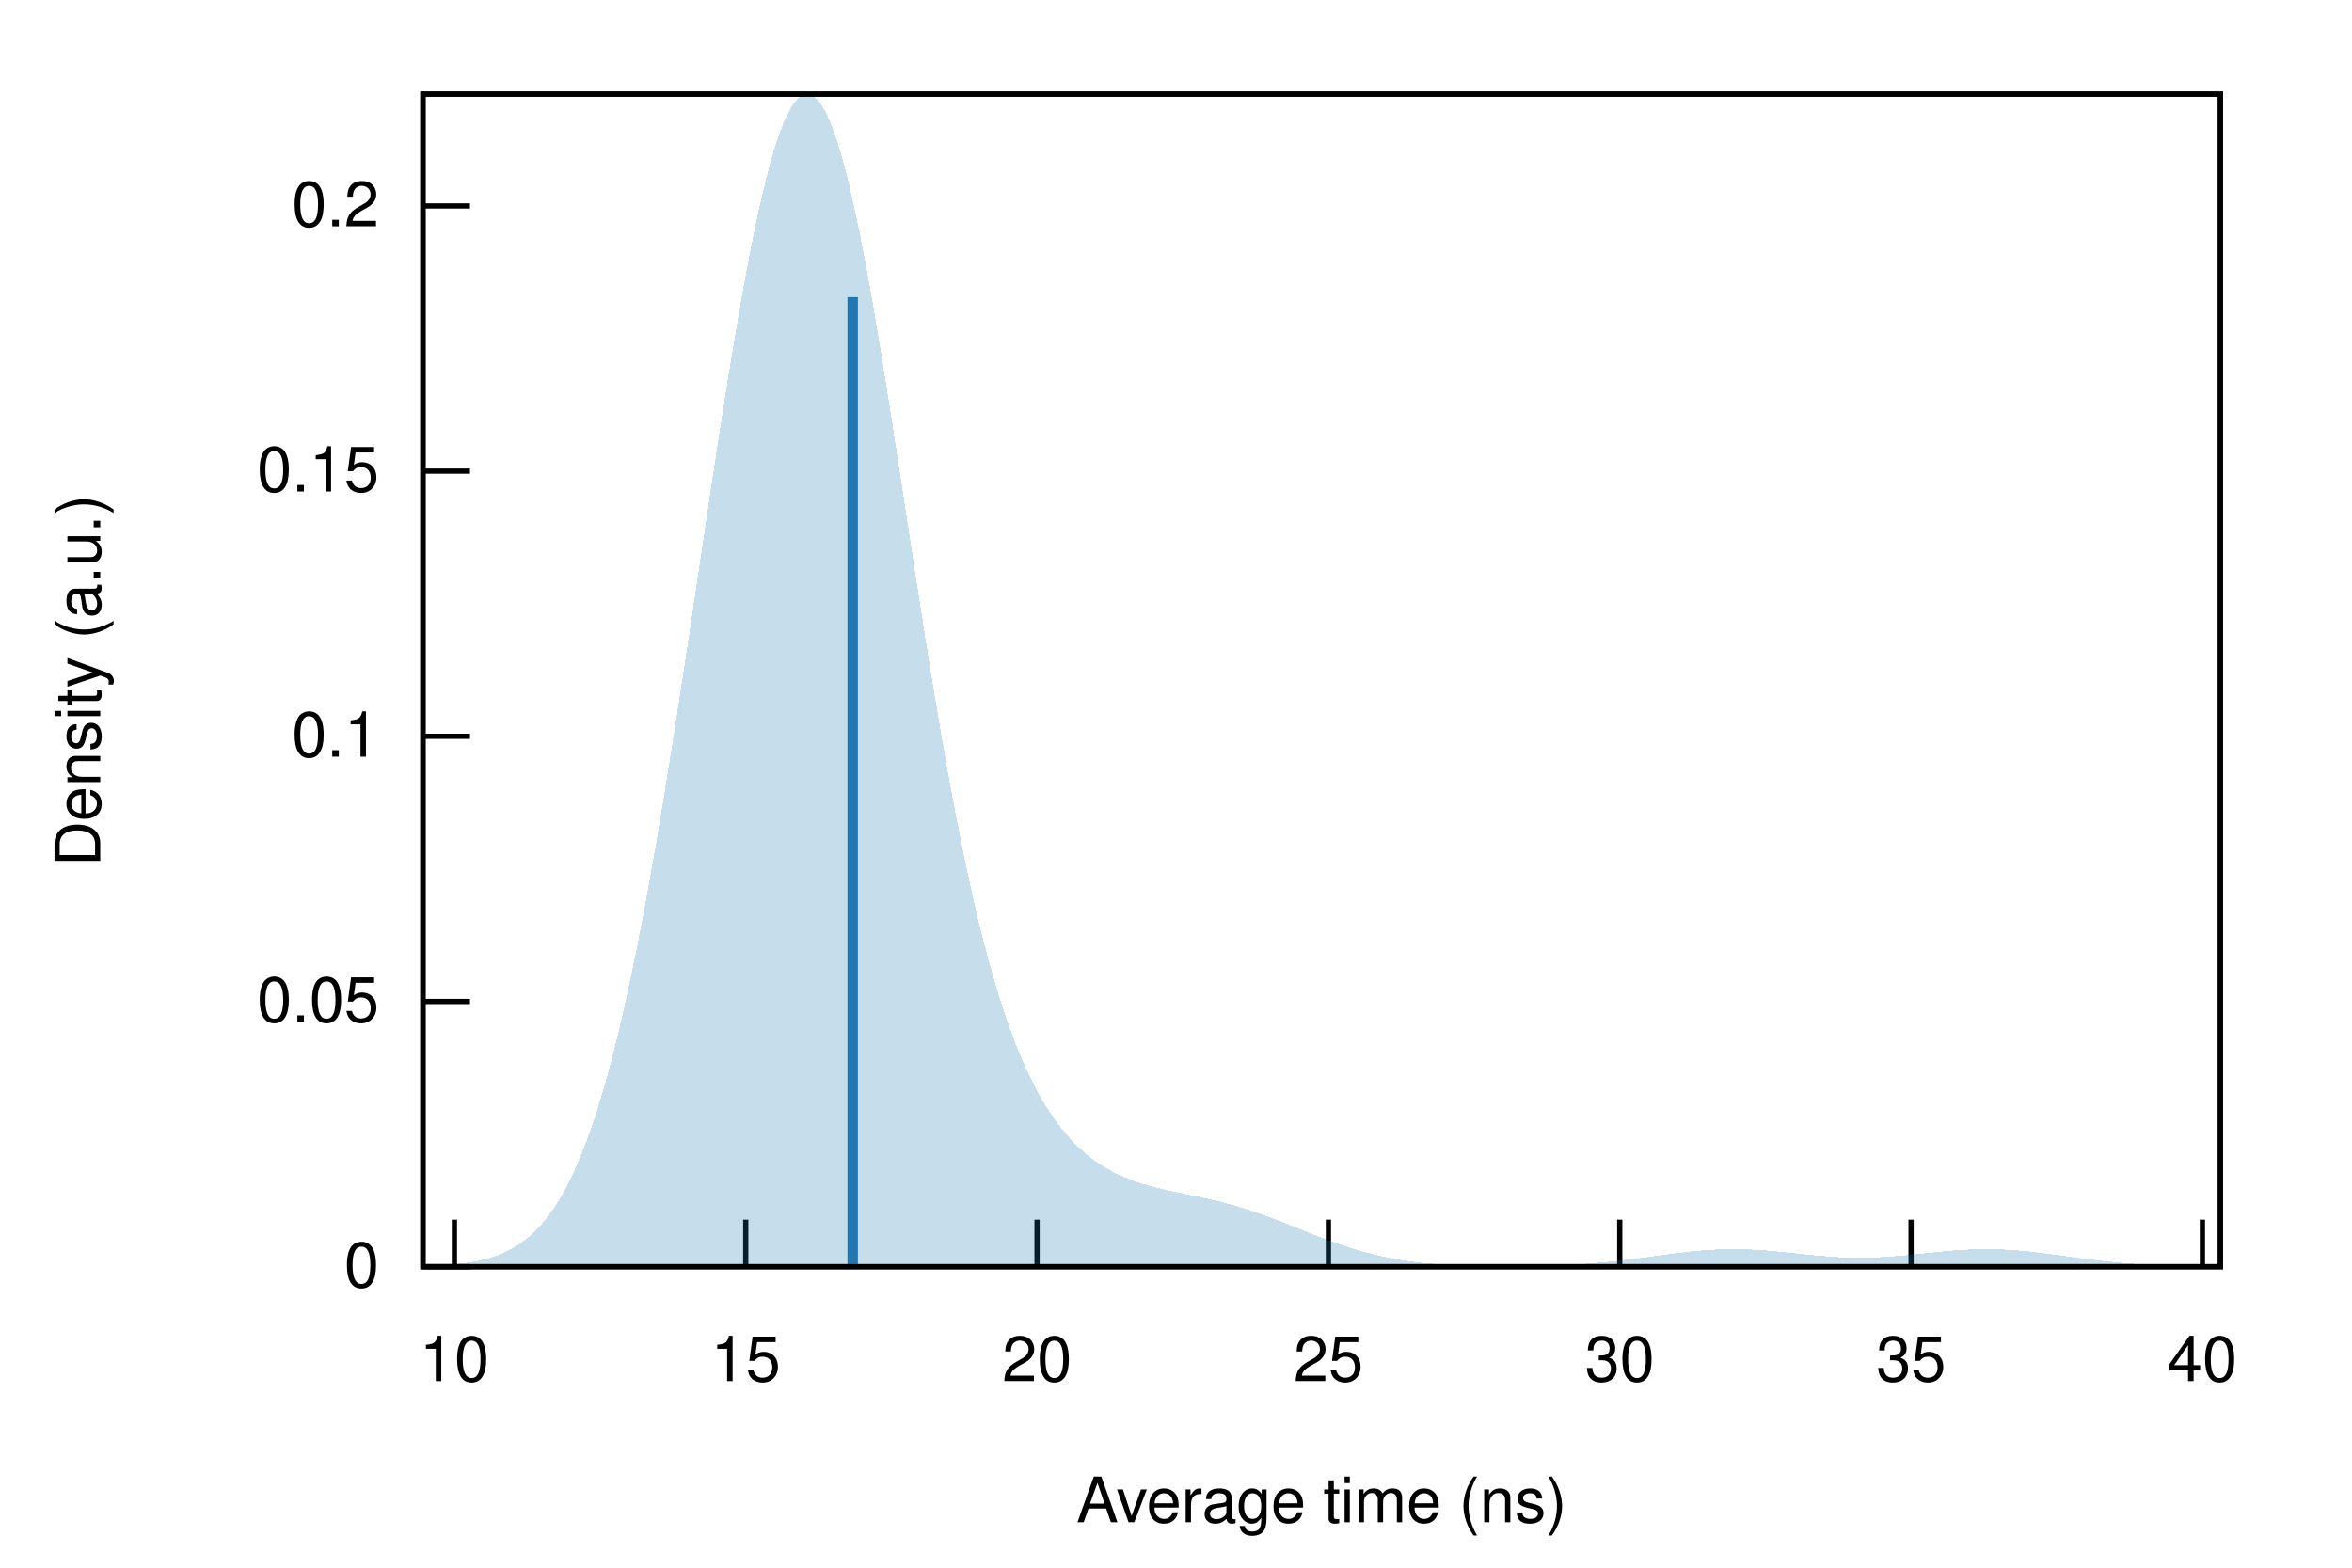
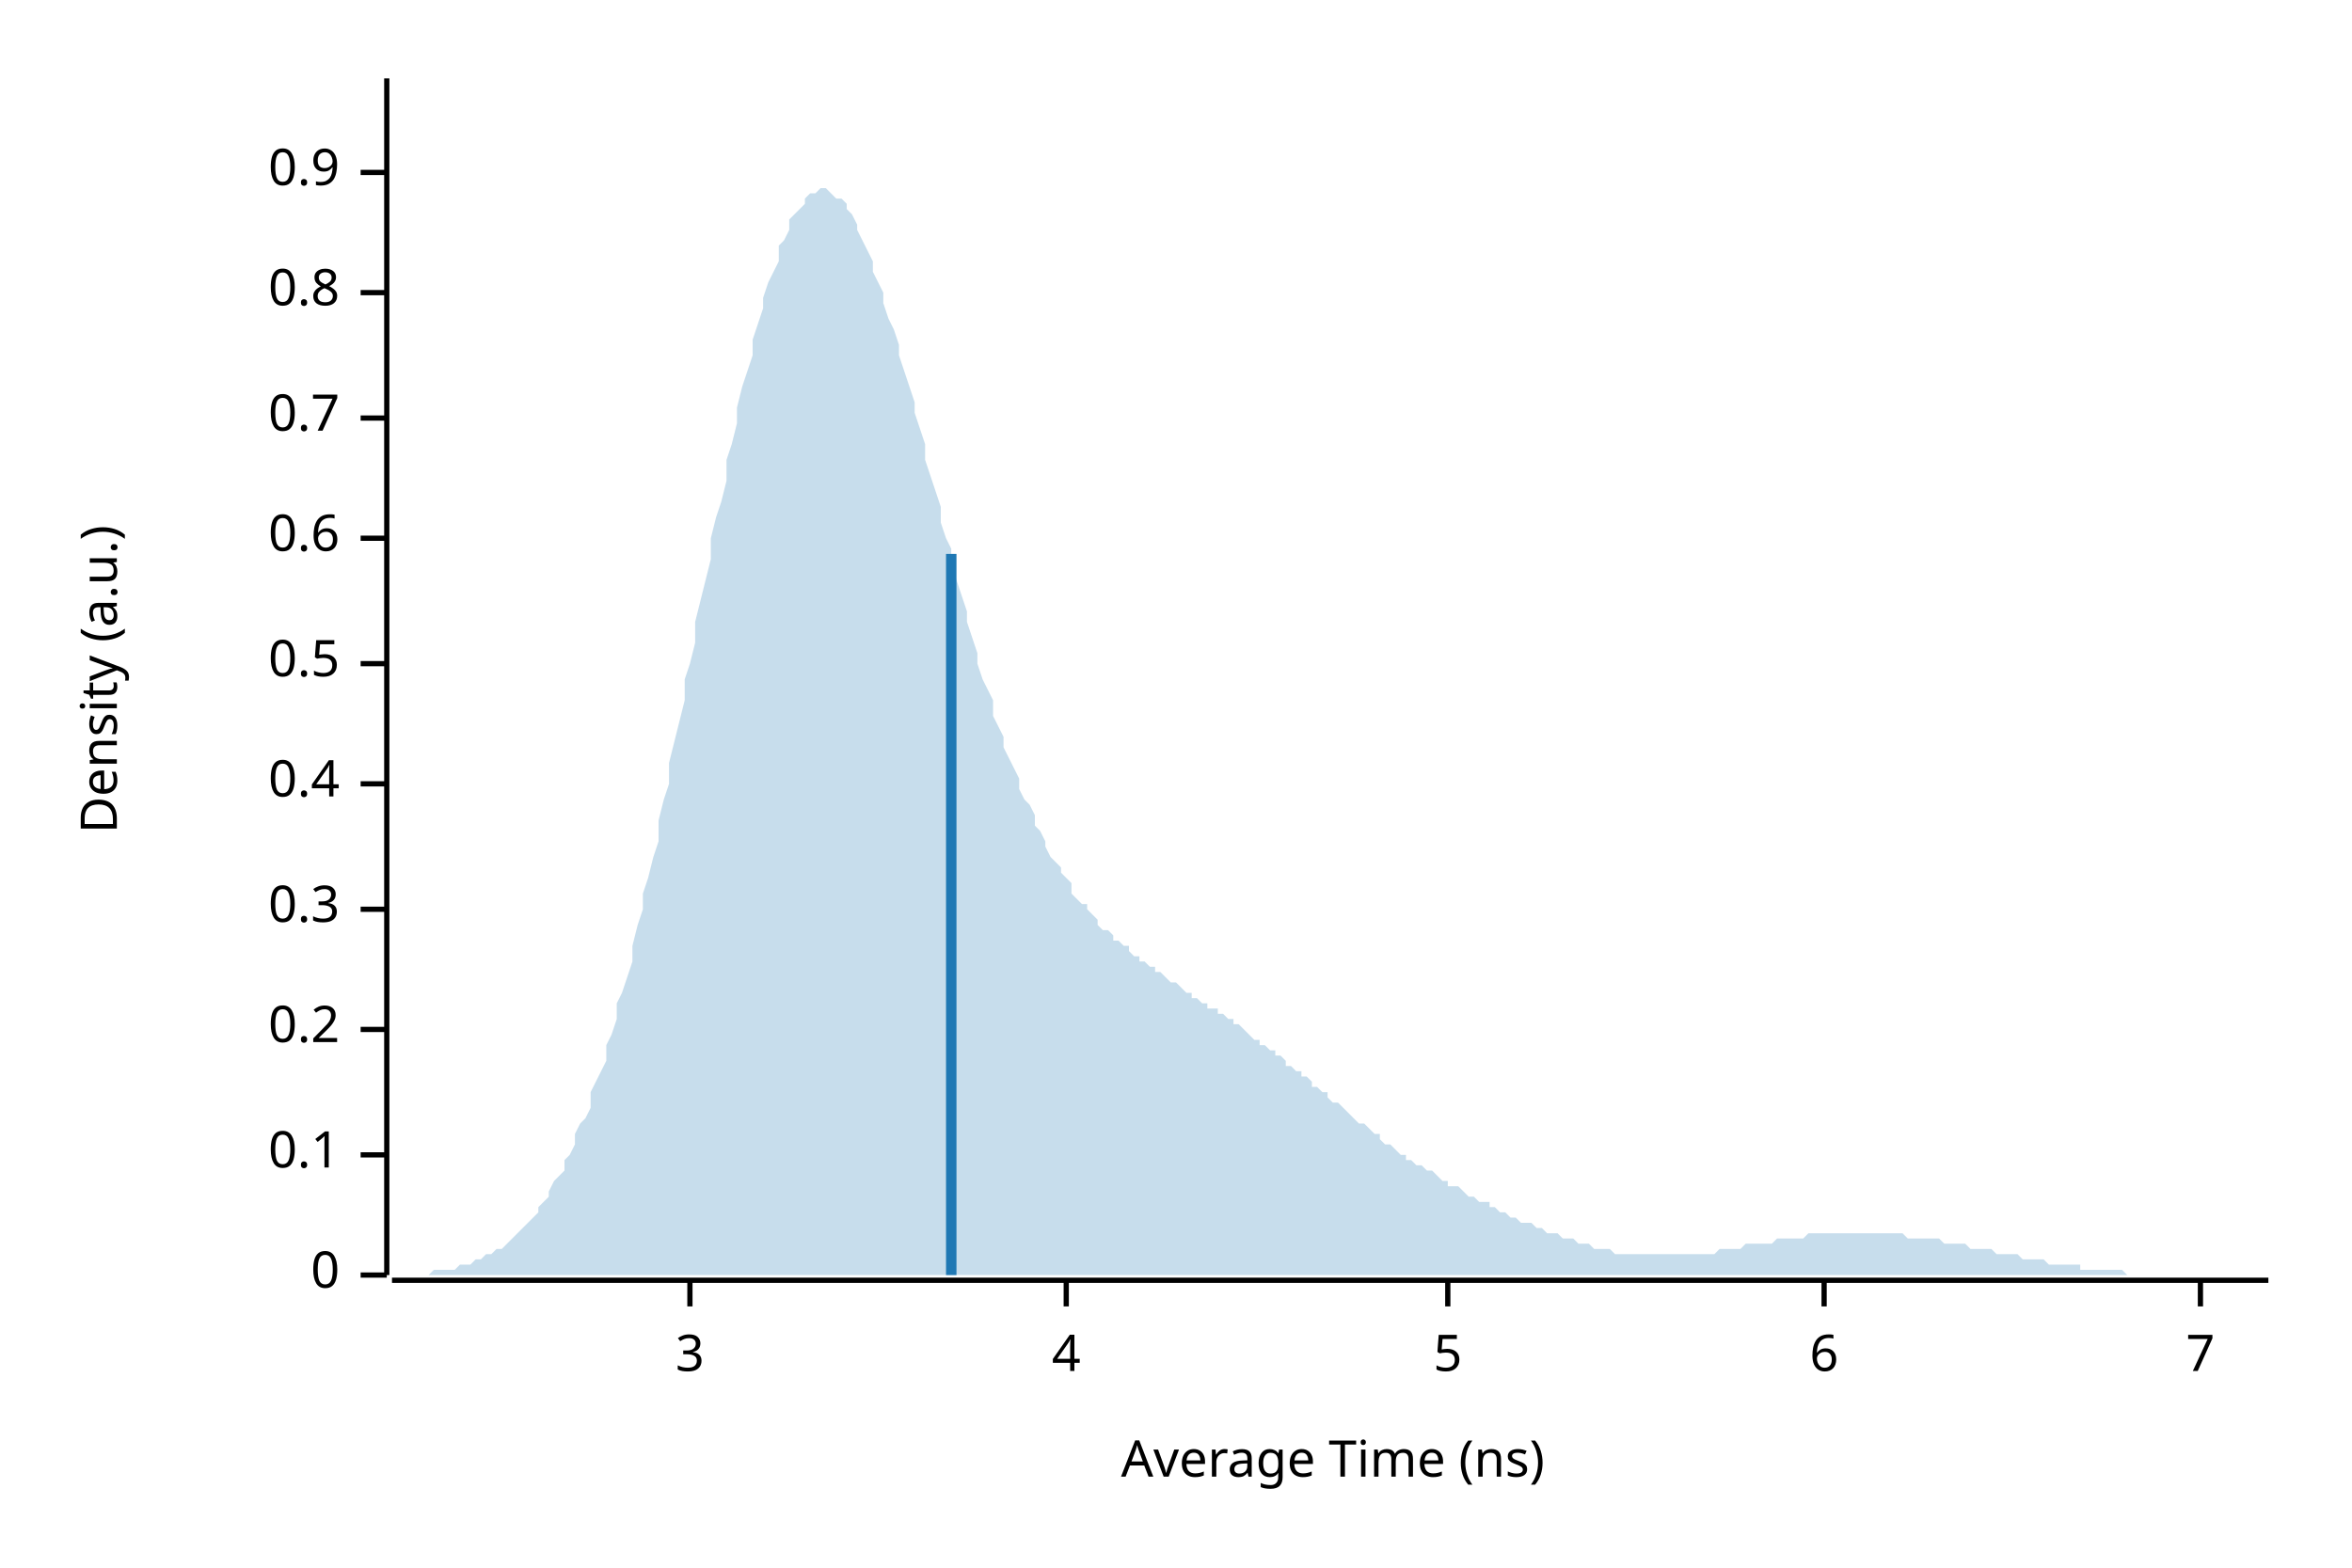
- <svg xmlns="http://www.w3.org/2000/svg" xmlns:xlink="http://www.w3.org/1999/xlink" viewBox="0 0 450 300">
-   <g id="gnuplot_canvas">
-     <rect x="0" y="0" width="450" height="300" fill="none" />
-     <defs>
-       <circle id="gpDot" r="0.5" stroke-width="0.5" stroke="currentColor" />
-       <path id="gpPt0" stroke-width="0.222" stroke="currentColor" d="M-1,0 h2 M0,-1 v2" />
-       <path id="gpPt1" stroke-width="0.222" stroke="currentColor" d="M-1,-1 L1,1 M1,-1 L-1,1" />
-       <path id="gpPt2" stroke-width="0.222" stroke="currentColor" d="M-1,0 L1,0 M0,-1 L0,1 M-1,-1 L1,1 M-1,1 L1,-1" />
-       <rect id="gpPt3" stroke-width="0.222" stroke="currentColor" x="-1" y="-1" width="2" height="2" />
-       <rect id="gpPt4" stroke-width="0.222" stroke="currentColor" fill="currentColor" x="-1" y="-1" width="2" height="2" />
-       <circle id="gpPt5" stroke-width="0.222" stroke="currentColor" cx="0" cy="0" r="1" />
-       <use xlink:href="#gpPt5" id="gpPt6" fill="currentColor" stroke="none" />
-       <path id="gpPt7" stroke-width="0.222" stroke="currentColor" d="M0,-1.33 L-1.33,0.67 L1.33,0.67 z" />
-       <use xlink:href="#gpPt7" id="gpPt8" fill="currentColor" stroke="none" />
-       <use xlink:href="#gpPt7" id="gpPt9" stroke="currentColor" transform="rotate(180)" />
-       <use xlink:href="#gpPt9" id="gpPt10" fill="currentColor" stroke="none" />
-       <use xlink:href="#gpPt3" id="gpPt11" stroke="currentColor" transform="rotate(45)" />
-       <use xlink:href="#gpPt11" id="gpPt12" fill="currentColor" stroke="none" />
-       <path id="gpPt13" stroke-width="0.222" stroke="currentColor" d="M0,1.330 L1.265,0.411 L0.782,-1.067 L-0.782,-1.076 L-1.265,0.411 z" />
-       <use xlink:href="#gpPt13" id="gpPt14" fill="currentColor" stroke="none" />
-       <filter id="textbox" filterUnits="objectBoundingBox" x="0" y="0" height="1" width="1">
-         <feFlood flood-color="white" flood-opacity="1" result="bgnd" />
-         <feComposite in="SourceGraphic" in2="bgnd" operator="atop" />
-       </filter>
-       <filter id="greybox" filterUnits="objectBoundingBox" x="0" y="0" height="1" width="1">
-         <feFlood flood-color="lightgrey" flood-opacity="1" result="grey" />
-         <feComposite in="SourceGraphic" in2="grey" operator="atop" />
-       </filter>
-     </defs>
-     <g fill="none" color="white" stroke="currentColor" stroke-width="1.00" stroke-linecap="butt" stroke-linejoin="miter">
- </g>
-     <g fill="none" color="black" stroke="currentColor" stroke-width="1.00" stroke-linecap="butt" stroke-linejoin="miter">
-       <path stroke="black" d="M80.92,242.40 L89.92,242.40  " />
-       <g transform="translate(72.53,246.30)" stroke="none" fill="black" font-family="Helvetica" font-size="12.00" text-anchor="end">
-         <text>
-           <tspan font-family="Helvetica"> 0</tspan>
-         </text>
-       </g>
-     </g>
-     <g fill="none" color="black" stroke="currentColor" stroke-width="1.00" stroke-linecap="butt" stroke-linejoin="miter">
-       <path stroke="black" d="M80.92,191.65 L89.92,191.65  " />
-       <g transform="translate(72.53,195.55)" stroke="none" fill="black" font-family="Helvetica" font-size="12.00" text-anchor="end">
-         <text>
-           <tspan font-family="Helvetica"> 0.05</tspan>
-         </text>
-       </g>
-     </g>
-     <g fill="none" color="black" stroke="currentColor" stroke-width="1.00" stroke-linecap="butt" stroke-linejoin="miter">
-       <path stroke="black" d="M80.92,140.90 L89.92,140.90  " />
-       <g transform="translate(72.53,144.80)" stroke="none" fill="black" font-family="Helvetica" font-size="12.00" text-anchor="end">
-         <text>
-           <tspan font-family="Helvetica"> 0.1</tspan>
-         </text>
-       </g>
-     </g>
-     <g fill="none" color="black" stroke="currentColor" stroke-width="1.00" stroke-linecap="butt" stroke-linejoin="miter">
-       <path stroke="black" d="M80.92,90.16 L89.92,90.16  " />
-       <g transform="translate(72.53,94.06)" stroke="none" fill="black" font-family="Helvetica" font-size="12.00" text-anchor="end">
-         <text>
-           <tspan font-family="Helvetica"> 0.15</tspan>
-         </text>
-       </g>
-     </g>
-     <g fill="none" color="black" stroke="currentColor" stroke-width="1.00" stroke-linecap="butt" stroke-linejoin="miter">
-       <path stroke="black" d="M80.92,39.41 L89.92,39.41  " />
-       <g transform="translate(72.53,43.31)" stroke="none" fill="black" font-family="Helvetica" font-size="12.00" text-anchor="end">
-         <text>
-           <tspan font-family="Helvetica"> 0.2</tspan>
-         </text>
-       </g>
-     </g>
-     <g fill="none" color="black" stroke="currentColor" stroke-width="1.00" stroke-linecap="butt" stroke-linejoin="miter">
-       <path stroke="black" d="M86.94,242.40 L86.94,233.40  " />
-       <g transform="translate(86.94,264.30)" stroke="none" fill="black" font-family="Helvetica" font-size="12.00" text-anchor="middle">
-         <text>
-           <tspan font-family="Helvetica"> 10</tspan>
-         </text>
-       </g>
-     </g>
-     <g fill="none" color="black" stroke="currentColor" stroke-width="1.00" stroke-linecap="butt" stroke-linejoin="miter">
-       <path stroke="black" d="M142.68,242.40 L142.68,233.40  " />
-       <g transform="translate(142.68,264.30)" stroke="none" fill="black" font-family="Helvetica" font-size="12.00" text-anchor="middle">
-         <text>
-           <tspan font-family="Helvetica"> 15</tspan>
-         </text>
-       </g>
-     </g>
-     <g fill="none" color="black" stroke="currentColor" stroke-width="1.00" stroke-linecap="butt" stroke-linejoin="miter">
-       <path stroke="black" d="M198.42,242.40 L198.42,233.40  " />
-       <g transform="translate(198.42,264.30)" stroke="none" fill="black" font-family="Helvetica" font-size="12.00" text-anchor="middle">
-         <text>
-           <tspan font-family="Helvetica"> 20</tspan>
-         </text>
-       </g>
-     </g>
-     <g fill="none" color="black" stroke="currentColor" stroke-width="1.00" stroke-linecap="butt" stroke-linejoin="miter">
-       <path stroke="black" d="M254.16,242.40 L254.16,233.40  " />
-       <g transform="translate(254.16,264.30)" stroke="none" fill="black" font-family="Helvetica" font-size="12.00" text-anchor="middle">
-         <text>
-           <tspan font-family="Helvetica"> 25</tspan>
-         </text>
-       </g>
-     </g>
-     <g fill="none" color="black" stroke="currentColor" stroke-width="1.00" stroke-linecap="butt" stroke-linejoin="miter">
-       <path stroke="black" d="M309.90,242.40 L309.90,233.40  " />
-       <g transform="translate(309.90,264.30)" stroke="none" fill="black" font-family="Helvetica" font-size="12.00" text-anchor="middle">
-         <text>
-           <tspan font-family="Helvetica"> 30</tspan>
-         </text>
-       </g>
-     </g>
-     <g fill="none" color="black" stroke="currentColor" stroke-width="1.00" stroke-linecap="butt" stroke-linejoin="miter">
-       <path stroke="black" d="M365.64,242.40 L365.64,233.40  " />
-       <g transform="translate(365.64,264.30)" stroke="none" fill="black" font-family="Helvetica" font-size="12.00" text-anchor="middle">
-         <text>
-           <tspan font-family="Helvetica"> 35</tspan>
-         </text>
-       </g>
-     </g>
-     <g fill="none" color="black" stroke="currentColor" stroke-width="1.00" stroke-linecap="butt" stroke-linejoin="miter">
-       <path stroke="black" d="M421.38,242.40 L421.38,233.40  " />
-       <g transform="translate(421.38,264.30)" stroke="none" fill="black" font-family="Helvetica" font-size="12.00" text-anchor="middle">
-         <text>
-           <tspan font-family="Helvetica"> 40</tspan>
-         </text>
-       </g>
-     </g>
-     <g fill="none" color="black" stroke="currentColor" stroke-width="1.00" stroke-linecap="butt" stroke-linejoin="miter">
- </g>
-     <g fill="none" color="black" stroke="currentColor" stroke-width="1.00" stroke-linecap="butt" stroke-linejoin="miter">
-       <path stroke="black" d="M80.92,18.01 L80.92,242.40 L424.82,242.40 L424.82,18.01 L80.92,18.01 Z  " />
-     </g>
-     <g fill="none" color="black" stroke="currentColor" stroke-width="1.00" stroke-linecap="butt" stroke-linejoin="miter">
- </g>
-     <g id="gnuplot_plot_1">
-       <g fill="none" color="black" stroke="currentColor" stroke-width="1.00" stroke-linecap="butt" stroke-linejoin="miter">
-         <g stroke="none" shape-rendering="crispEdges">
-           <polygon fill="rgb( 31, 120, 180)" fill-opacity="0.25" points="80.92,242.27 81.61,242.25 82.30,242.22 82.99,242.19 83.68,242.16 84.37,242.12 85.06,242.08 85.74,242.03 86.43,241.97 87.12,241.91 87.81,241.84 88.50,241.76 89.19,241.66 89.88,241.56 90.57,241.44 91.26,241.31 91.95,241.16 92.64,241.00 93.33,240.81 94.01,240.61 94.70,240.38 95.39,240.13 96.08,239.84 96.77,239.53 97.46,239.19 98.15,238.82 98.84,238.40 99.53,237.95 100.22,237.45 100.91,236.91 101.60,236.31 102.28,235.67 102.97,234.96 103.66,234.20 104.35,233.38 105.04,232.49 105.73,231.52 106.42,230.49 107.11,229.37 107.80,228.18 108.49,226.90 109.18,225.53 109.87,224.07 110.55,222.51 111.24,220.86 111.93,219.10 112.62,217.24 113.31,215.27 114.00,213.19 114.69,211.00 115.38,208.70 116.07,206.28 116.76,203.74 117.45,201.09 118.14,198.32 118.82,195.43 119.51,192.42 120.20,189.29 120.89,186.04 121.58,182.68 122.27,179.21 122.96,175.62 123.65,171.93 124.34,168.14 125.03,164.24 125.72,160.25 126.41,156.16 127.09,151.99 127.78,147.74 128.47,143.42 129.16,139.03 129.85,134.58 130.54,130.08 131.23,125.54 131.92,120.96 132.61,116.36 133.30,111.74 133.99,107.11 134.68,102.49 135.37,97.88 136.05,93.29 136.74,88.74 137.43,84.23 138.12,79.79 138.81,75.41 139.50,71.11 140.19,66.90 140.88,62.79 141.57,58.80 142.26,54.93 142.95,51.20 143.64,47.62 144.32,44.19 145.01,40.94 145.70,37.86 146.39,34.97 147.08,32.28 147.77,29.80 148.46,27.54 149.15,25.50 149.84,23.69 150.53,22.13 151.22,20.80 151.91,19.73 152.59,18.91 153.28,18.35 153.97,18.05 154.66,18.01 155.35,18.24 156.04,18.73 156.73,19.48 157.42,20.49 158.11,21.76 158.80,23.28 159.49,25.05 160.18,27.06 160.86,29.31 161.55,31.78 162.24,34.47 162.93,37.38 163.62,40.47 164.31,43.76 165.00,47.22 165.69,50.85 166.38,54.62 167.07,58.53 167.76,62.57 168.45,66.71 169.13,70.95 169.82,75.27 170.51,79.66 171.20,84.10 171.89,88.58 172.58,93.09 173.27,97.61 173.96,102.13 174.65,106.64 175.34,111.12 176.03,115.57 176.72,119.97 177.40,124.32 178.09,128.60 178.78,132.81 179.47,136.93 180.16,140.97 180.85,144.92 181.54,148.76 182.23,152.50 182.92,156.13 183.61,159.66 184.30,163.06 184.99,166.36 185.68,169.53 186.36,172.59 187.05,175.53 187.74,178.35 188.43,181.06 189.12,183.65 189.81,186.13 190.50,188.50 191.19,190.77 191.88,192.92 192.57,194.98 193.26,196.93 193.95,198.79 194.63,200.56 195.32,202.23 196.01,203.82 196.70,205.33 197.39,206.76 198.08,208.11 198.77,209.39 199.46,210.60 200.15,211.74 200.84,212.82 201.53,213.84 202.22,214.80 202.90,215.71 203.59,216.57 204.28,217.38 204.97,218.14 205.66,218.85 206.35,219.53 207.04,220.16 207.73,220.76 208.42,221.32 209.11,221.85 209.80,222.35 210.49,222.81 211.17,223.25 211.86,223.66 212.55,224.04 213.24,224.40 213.93,224.74 214.62,225.06 215.31,225.35 216.00,225.63 216.69,225.89 217.38,226.14 218.07,226.37 218.76,226.58 219.44,226.79 220.13,226.98 220.82,227.16 221.51,227.34 222.20,227.51 222.89,227.67 223.58,227.82 224.27,227.97 224.96,228.12 225.65,228.26 226.34,228.40 227.03,228.54 227.71,228.69 228.40,228.83 229.09,228.97 229.78,229.12 230.47,229.27 231.16,229.42 231.85,229.58 232.54,229.74 233.23,229.91 233.92,230.08 234.61,230.26 235.30,230.45 235.99,230.64 236.67,230.84 237.36,231.05 238.05,231.26 238.74,231.48 239.43,231.70 240.12,231.93 240.81,232.17 241.50,232.42 242.19,232.67 242.88,232.92 243.57,233.18 244.26,233.44 244.94,233.71 245.63,233.98 246.32,234.25 247.01,234.53 247.70,234.80 248.39,235.08 249.08,235.36 249.77,235.63 250.46,235.91 251.15,236.18 251.84,236.45 252.53,236.72 253.21,236.98 253.90,237.24 254.59,237.50 255.28,237.75 255.97,237.99 256.66,238.23 257.35,238.46 258.04,238.69 258.73,238.91 259.42,239.12 260.11,239.32 260.80,239.52 261.48,239.71 262.17,239.89 262.86,240.06 263.55,240.22 264.24,240.38 264.93,240.53 265.62,240.67 266.31,240.80 267.00,240.93 267.69,241.05 268.38,241.16 269.07,241.26 269.75,241.36 270.44,241.45 271.13,241.53 271.82,241.61 272.51,241.68 273.20,241.75 273.89,241.81 274.58,241.87 275.27,241.92 275.96,241.97 276.65,242.01 277.34,242.05 278.03,242.09 278.71,242.12 279.40,242.15 280.09,242.17 280.78,242.20 281.47,242.22 282.16,242.24 282.85,242.25 283.54,242.26 284.23,242.28 284.92,242.29 285.61,242.29 286.30,242.30 286.98,242.30 287.67,242.30 288.36,242.31 289.05,242.30 289.74,242.30 290.43,242.30 291.12,242.29 291.81,242.28 292.50,242.27 293.19,242.26 293.88,242.25 294.57,242.24 295.25,242.22 295.94,242.20 296.63,242.18 297.32,242.15 298.01,242.13 298.70,242.10 299.39,242.07 300.08,242.04 300.77,242.00 301.46,241.96 302.15,241.92 302.84,241.87 303.52,241.83 304.21,241.77 304.90,241.72 305.59,241.66 306.28,241.60 306.97,241.54 307.66,241.47 308.35,241.40 309.04,241.33 309.73,241.25 310.42,241.17 311.11,241.09 311.79,241.00 312.48,240.92 313.17,240.83 313.86,240.74 314.55,240.64 315.24,240.55 315.93,240.46 316.62,240.36 317.31,240.27 318.00,240.18 318.69,240.08 319.38,239.99 320.06,239.90 320.75,239.81 321.44,239.73 322.13,239.65 322.82,239.57 323.51,239.49 324.20,239.42 324.89,239.36 325.58,239.30 326.27,239.24 326.96,239.20 327.65,239.15 328.34,239.12 329.02,239.09 329.71,239.07 330.40,239.05 331.09,239.04 331.78,239.04 332.47,239.04 333.16,239.06 333.85,239.07 334.54,239.10 335.23,239.13 335.92,239.17 336.61,239.21 337.29,239.26 337.98,239.31 338.67,239.37 339.36,239.43 340.05,239.49 340.74,239.56 341.43,239.63 342.12,239.70 342.81,239.77 343.50,239.84 344.19,239.92 344.88,239.99 345.56,240.06 346.25,240.13 346.94,240.20 347.63,240.26 348.32,240.32 349.01,240.38 349.70,240.43 350.39,240.48 351.08,240.53 351.77,240.57 352.46,240.60 353.15,240.63 353.83,240.65 354.52,240.66 355.21,240.67 355.90,240.68 356.59,240.67 357.28,240.66 357.97,240.65 358.66,240.62 359.35,240.60 360.04,240.56 360.73,240.52 361.42,240.48 362.10,240.43 362.79,240.37 363.48,240.32 364.17,240.25 364.86,240.19 365.55,240.12 366.24,240.05 366.93,239.98 367.62,239.91 368.31,239.83 369.00,239.76 369.69,239.69 370.37,239.62 371.06,239.55 371.75,239.48 372.44,239.42 373.13,239.36 373.82,239.30 374.51,239.25 375.20,239.20 375.89,239.16 376.58,239.13 377.27,239.10 377.96,239.07 378.65,239.05 379.33,239.04 380.02,239.04 380.71,239.04 381.40,239.05 382.09,239.07 382.78,239.09 383.47,239.12 384.16,239.16 384.85,239.20 385.54,239.25 386.23,239.31 386.92,239.37 387.60,239.43 388.29,239.50 388.98,239.58 389.67,239.66 390.36,239.74 391.05,239.83 391.74,239.91 392.43,240.00 393.12,240.10 393.81,240.19 394.50,240.28 395.19,240.38 395.87,240.47 396.56,240.56 397.25,240.66 397.94,240.75 398.63,240.84 399.32,240.93 400.01,241.02 400.70,241.10 401.39,241.18 402.08,241.26 402.77,241.34 403.46,241.41 404.14,241.48 404.83,241.55 405.52,241.61 406.21,241.67 406.90,241.73 407.59,241.78 408.28,241.83 408.97,241.88 409.66,241.93 410.35,241.97 411.04,242.01 411.73,242.04 412.41,242.08 413.10,242.11 413.79,242.14 414.48,242.16 415.17,242.19 415.86,242.21 416.55,242.23 417.24,242.25 417.93,242.27 418.62,242.28 419.31,242.29 420.00,242.31 420.68,242.32 421.37,242.33 422.06,242.34 422.75,242.34 423.44,242.35 424.13,242.36 424.82,242.36 424.82,242.40 424.13,242.40 423.44,242.40 422.75,242.40 422.06,242.40 421.37,242.40 420.68,242.40 420.00,242.40 419.31,242.40 418.62,242.40 417.93,242.40 417.24,242.40 416.55,242.40 415.86,242.40 415.17,242.40 414.48,242.40 413.79,242.40 413.10,242.40 412.41,242.40 411.73,242.40 411.04,242.40 410.35,242.40 409.66,242.40 408.97,242.40 408.28,242.40 407.59,242.40 406.90,242.40 406.21,242.40 405.52,242.40 404.83,242.40 404.14,242.40 403.46,242.40 402.77,242.40 402.08,242.40 401.39,242.40 400.70,242.40 400.01,242.40 399.32,242.40 398.63,242.40 397.94,242.40 397.25,242.40 396.56,242.40 395.87,242.40 395.19,242.40 394.50,242.40 393.81,242.40 393.12,242.40 392.43,242.40 391.74,242.40 391.05,242.40 390.36,242.40 389.67,242.40 388.98,242.40 388.29,242.40 387.60,242.40 386.92,242.40 386.23,242.40 385.54,242.40 384.85,242.40 384.16,242.40 383.47,242.40 382.78,242.40 382.09,242.40 381.40,242.40 380.71,242.40 380.02,242.40 379.33,242.40 378.65,242.40 377.96,242.40 377.27,242.40 376.58,242.40 375.89,242.40 375.20,242.40 374.51,242.40 373.82,242.40 373.13,242.40 372.44,242.40 371.75,242.40 371.06,242.40 370.37,242.40 369.69,242.40 369.00,242.40 368.31,242.40 367.62,242.40 366.93,242.40 366.24,242.40 365.55,242.40 364.86,242.40 364.17,242.40 363.48,242.40 362.79,242.40 362.10,242.40 361.42,242.40 360.73,242.40 360.04,242.40 359.35,242.40 358.66,242.40 357.97,242.40 357.28,242.40 356.59,242.40 355.90,242.40 355.21,242.40 354.52,242.40 353.83,242.40 353.15,242.40 352.46,242.40 351.77,242.40 351.08,242.40 350.39,242.40 349.70,242.40 349.01,242.40 348.32,242.40 347.63,242.40 346.94,242.40 346.25,242.40 345.56,242.40 344.88,242.40 344.19,242.40 343.50,242.40 342.81,242.40 342.12,242.40 341.43,242.40 340.74,242.40 340.05,242.40 339.36,242.40 338.67,242.40 337.98,242.40 337.29,242.40 336.61,242.40 335.92,242.40 335.23,242.40 334.54,242.40 333.85,242.40 333.16,242.40 332.47,242.40 331.78,242.40 331.09,242.40 330.40,242.40 329.71,242.40 329.02,242.40 328.34,242.40 327.65,242.40 326.96,242.40 326.27,242.40 325.58,242.40 324.89,242.40 324.20,242.40 323.51,242.40 322.82,242.40 322.13,242.40 321.44,242.40 320.75,242.40 320.06,242.40 319.38,242.40 318.69,242.40 318.00,242.40 317.31,242.40 316.62,242.40 315.93,242.40 315.24,242.40 314.55,242.40 313.86,242.40 313.17,242.40 312.48,242.40 311.79,242.40 311.11,242.40 310.42,242.40 309.73,242.40 309.04,242.40 308.35,242.40 307.66,242.40 306.97,242.40 306.28,242.40 305.59,242.40 304.90,242.40 304.21,242.40 303.52,242.40 302.84,242.40 302.15,242.40 301.46,242.40 300.77,242.40 300.08,242.40 299.39,242.40 298.70,242.40 298.01,242.40 297.32,242.40 296.63,242.40 295.94,242.40 295.25,242.40 294.57,242.40 293.88,242.40 293.19,242.40 292.50,242.40 291.81,242.40 291.12,242.40 290.43,242.40 289.74,242.40 289.05,242.40 288.36,242.40 287.67,242.40 286.98,242.40 286.30,242.40 285.61,242.40 284.92,242.40 284.23,242.40 283.54,242.40 282.85,242.40 282.16,242.40 281.47,242.40 280.78,242.40 280.09,242.40 279.40,242.40 278.71,242.40 278.03,242.40 277.34,242.40 276.65,242.40 275.96,242.40 275.27,242.40 274.58,242.40 273.89,242.40 273.20,242.40 272.51,242.40 271.82,242.40 271.13,242.40 270.44,242.40 269.75,242.40 269.07,242.40 268.38,242.40 267.69,242.40 267.00,242.40 266.31,242.40 265.62,242.40 264.93,242.40 264.24,242.40 263.55,242.40 262.86,242.40 262.17,242.40 261.48,242.40 260.80,242.40 260.11,242.40 259.42,242.40 258.73,242.40 258.04,242.40 257.35,242.40 256.66,242.40 255.97,242.40 255.28,242.40 254.59,242.40 253.90,242.40 253.21,242.40 252.53,242.40 251.84,242.40 251.15,242.40 250.46,242.40 249.77,242.40 249.08,242.40 248.39,242.40 247.70,242.40 247.01,242.40 246.32,242.40 245.63,242.40 244.94,242.40 244.26,242.40 243.57,242.40 242.88,242.40 242.19,242.40 241.50,242.40 240.81,242.40 240.12,242.40 239.43,242.40 238.74,242.40 238.05,242.40 237.36,242.40 236.67,242.40 235.99,242.40 235.30,242.40 234.61,242.40 233.92,242.40 233.23,242.40 232.54,242.40 231.85,242.40 231.16,242.40 230.47,242.40 229.78,242.40 229.09,242.40 228.40,242.40 227.71,242.40 227.03,242.40 226.34,242.40 225.65,242.40 224.96,242.40 224.27,242.40 223.58,242.40 222.89,242.40 222.20,242.40 221.51,242.40 220.82,242.40 220.13,242.40 219.44,242.40 218.76,242.40 218.07,242.40 217.38,242.40 216.69,242.40 216.00,242.40 215.31,242.40 214.62,242.40 213.93,242.40 213.24,242.40 212.55,242.40 211.86,242.40 211.17,242.40 210.49,242.40 209.80,242.40 209.11,242.40 208.42,242.40 207.73,242.40 207.04,242.40 206.35,242.40 205.66,242.40 204.97,242.40 204.28,242.40 203.59,242.40 202.90,242.40 202.22,242.40 201.53,242.40 200.84,242.40 200.15,242.40 199.46,242.40 198.77,242.40 198.08,242.40 197.39,242.40 196.70,242.40 196.01,242.40 195.32,242.40 194.63,242.40 193.95,242.40 193.26,242.40 192.57,242.40 191.88,242.40 191.19,242.40 190.50,242.40 189.81,242.40 189.12,242.40 188.43,242.40 187.74,242.40 187.05,242.40 186.36,242.40 185.68,242.40 184.99,242.40 184.30,242.40 183.61,242.40 182.92,242.40 182.23,242.40 181.54,242.40 180.85,242.40 180.16,242.40 179.47,242.40 178.78,242.40 178.09,242.40 177.40,242.40 176.72,242.40 176.03,242.40 175.34,242.40 174.65,242.40 173.96,242.40 173.27,242.40 172.58,242.40 171.89,242.40 171.20,242.40 170.51,242.40 169.82,242.40 169.13,242.40 168.45,242.40 167.76,242.40 167.07,242.40 166.38,242.40 165.69,242.40 165.00,242.40 164.31,242.40 163.62,242.40 162.93,242.40 162.24,242.40 161.55,242.40 160.86,242.40 160.18,242.40 159.49,242.40 158.80,242.40 158.11,242.40 157.42,242.40 156.73,242.40 156.04,242.40 155.35,242.40 154.66,242.40 153.97,242.40 153.28,242.40 152.59,242.40 151.91,242.40 151.22,242.40 150.53,242.40 149.84,242.40 149.15,242.40 148.46,242.40 147.77,242.40 147.08,242.40 146.39,242.40 145.70,242.40 145.01,242.40 144.32,242.40 143.64,242.40 142.95,242.40 142.26,242.40 141.57,242.40 140.88,242.40 140.19,242.40 139.50,242.40 138.81,242.40 138.12,242.40 137.43,242.40 136.74,242.40 136.05,242.40 135.37,242.40 134.68,242.40 133.99,242.40 133.30,242.40 132.61,242.40 131.92,242.40 131.23,242.40 130.54,242.40 129.85,242.40 129.16,242.40 128.47,242.40 127.78,242.40 127.09,242.40 126.41,242.40 125.72,242.40 125.03,242.40 124.34,242.40 123.65,242.40 122.96,242.40 122.27,242.40 121.58,242.40 120.89,242.40 120.20,242.40 119.51,242.40 118.82,242.40 118.14,242.40 117.45,242.40 116.76,242.40 116.07,242.40 115.38,242.40 114.69,242.40 114.00,242.40 113.31,242.40 112.62,242.40 111.93,242.40 111.24,242.40 110.55,242.40 109.87,242.40 109.18,242.40 108.49,242.40 107.80,242.40 107.11,242.40 106.42,242.40 105.73,242.40 105.04,242.40 104.35,242.40 103.66,242.40 102.97,242.40 102.28,242.40 101.60,242.40 100.91,242.40 100.22,242.40 99.53,242.40 98.84,242.40 98.15,242.40 97.46,242.40 96.77,242.40 96.08,242.40 95.39,242.40 94.70,242.40 94.01,242.40 93.33,242.40 92.64,242.40 91.95,242.40 91.26,242.40 90.57,242.40 89.88,242.40 89.19,242.40 88.50,242.40 87.81,242.40 87.12,242.40 86.43,242.40 85.74,242.40 85.06,242.40 84.37,242.40 83.68,242.40 82.99,242.40 82.30,242.40 81.61,242.40 80.92,242.40 " />
-         </g>
-       </g>
-     </g>
-     <g id="gnuplot_plot_2">
-       <g fill="none" color="white" stroke="rgb( 31, 120, 180)" stroke-width="2.00" stroke-linecap="butt" stroke-linejoin="miter">
- </g>
-       <g fill="none" color="black" stroke="currentColor" stroke-width="2.00" stroke-linecap="butt" stroke-linejoin="miter">
-         <path stroke="rgb( 31, 120, 180)" d="M163.14,242.40 L163.14,56.86  " />
-       </g>
-     </g>
-     <g fill="none" color="black" stroke="currentColor" stroke-width="2.00" stroke-linecap="butt" stroke-linejoin="miter">
- </g>
-     <g fill="none" color="black" stroke="black" stroke-width="1.00" stroke-linecap="butt" stroke-linejoin="miter">
- </g>
-     <g fill="none" color="black" stroke="currentColor" stroke-width="1.00" stroke-linecap="butt" stroke-linejoin="miter">
-       <path stroke="black" d="M80.92,18.01 L80.92,242.40 L424.82,242.40 L424.82,18.01 L80.92,18.01 Z  " />
-       <g transform="translate(19.18,130.21) rotate(270.00)" stroke="none" fill="black" font-family="Helvetica" font-size="12.00" text-anchor="middle">
-         <text>
-           <tspan font-family="Helvetica">Density (a.u.)</tspan>
-         </text>
-       </g>
-     </g>
-     <g fill="none" color="black" stroke="currentColor" stroke-width="1.00" stroke-linecap="butt" stroke-linejoin="miter">
-       <g transform="translate(252.87,291.30)" stroke="none" fill="black" font-family="Helvetica" font-size="12.00" text-anchor="middle">
-         <text>
-           <tspan font-family="Helvetica">Average time (ns)</tspan>
-         </text>
-       </g>
-     </g>
-     <g fill="none" color="black" stroke="currentColor" stroke-width="1.00" stroke-linecap="butt" stroke-linejoin="miter">
- </g>
-     <g fill="none" color="black" stroke="currentColor" stroke-width="1.00" stroke-linecap="butt" stroke-linejoin="miter">
- </g>
-   </g>
+ <svg xmlns="http://www.w3.org/2000/svg" width="450" height="300" viewBox="0 0 450 300">
+   <text x="15" y="130" dy="0.76em" text-anchor="middle" font-family="sans-serif" font-size="9.677" opacity="1" fill="#000000" transform="rotate(270, 15, 130)">
+ Density (a.u.)
+ </text>
+   <text x="255" y="285" dy="-0.5ex" text-anchor="middle" font-family="sans-serif" font-size="9.677" opacity="1" fill="#000000">
+ Average Time (ns)
+ </text>
+   <polyline fill="none" opacity="1" stroke="#000000" stroke-width="1" points="74,15 74,244 " />
+   <text x="65" y="244" dy="0.5ex" text-anchor="end" font-family="sans-serif" font-size="9.677" opacity="1" fill="#000000">
+ 0
+ </text>
+   <polyline fill="none" opacity="1" stroke="#000000" stroke-width="1" points="69,244 74,244 " />
+   <text x="65" y="221" dy="0.5ex" text-anchor="end" font-family="sans-serif" font-size="9.677" opacity="1" fill="#000000">
+ 0.1
+ </text>
+   <polyline fill="none" opacity="1" stroke="#000000" stroke-width="1" points="69,221 74,221 " />
+   <text x="65" y="197" dy="0.5ex" text-anchor="end" font-family="sans-serif" font-size="9.677" opacity="1" fill="#000000">
+ 0.2
+ </text>
+   <polyline fill="none" opacity="1" stroke="#000000" stroke-width="1" points="69,197 74,197 " />
+   <text x="65" y="174" dy="0.5ex" text-anchor="end" font-family="sans-serif" font-size="9.677" opacity="1" fill="#000000">
+ 0.3
+ </text>
+   <polyline fill="none" opacity="1" stroke="#000000" stroke-width="1" points="69,174 74,174 " />
+   <text x="65" y="150" dy="0.5ex" text-anchor="end" font-family="sans-serif" font-size="9.677" opacity="1" fill="#000000">
+ 0.4
+ </text>
+   <polyline fill="none" opacity="1" stroke="#000000" stroke-width="1" points="69,150 74,150 " />
+   <text x="65" y="127" dy="0.5ex" text-anchor="end" font-family="sans-serif" font-size="9.677" opacity="1" fill="#000000">
+ 0.5
+ </text>
+   <polyline fill="none" opacity="1" stroke="#000000" stroke-width="1" points="69,127 74,127 " />
+   <text x="65" y="103" dy="0.5ex" text-anchor="end" font-family="sans-serif" font-size="9.677" opacity="1" fill="#000000">
+ 0.6
+ </text>
+   <polyline fill="none" opacity="1" stroke="#000000" stroke-width="1" points="69,103 74,103 " />
+   <text x="65" y="80" dy="0.5ex" text-anchor="end" font-family="sans-serif" font-size="9.677" opacity="1" fill="#000000">
+ 0.7
+ </text>
+   <polyline fill="none" opacity="1" stroke="#000000" stroke-width="1" points="69,80 74,80 " />
+   <text x="65" y="56" dy="0.5ex" text-anchor="end" font-family="sans-serif" font-size="9.677" opacity="1" fill="#000000">
+ 0.8
+ </text>
+   <polyline fill="none" opacity="1" stroke="#000000" stroke-width="1" points="69,56 74,56 " />
+   <text x="65" y="33" dy="0.5ex" text-anchor="end" font-family="sans-serif" font-size="9.677" opacity="1" fill="#000000">
+ 0.9
+ </text>
+   <polyline fill="none" opacity="1" stroke="#000000" stroke-width="1" points="69,33 74,33 " />
+   <polyline fill="none" opacity="1" stroke="#000000" stroke-width="1" points="75,245 434,245 " />
+   <text x="132" y="255" dy="0.76em" text-anchor="middle" font-family="sans-serif" font-size="9.677" opacity="1" fill="#000000">
+ 3
+ </text>
+   <polyline fill="none" opacity="1" stroke="#000000" stroke-width="1" points="132,245 132,250 " />
+   <text x="204" y="255" dy="0.76em" text-anchor="middle" font-family="sans-serif" font-size="9.677" opacity="1" fill="#000000">
+ 4
+ </text>
+   <polyline fill="none" opacity="1" stroke="#000000" stroke-width="1" points="204,245 204,250 " />
+   <text x="277" y="255" dy="0.76em" text-anchor="middle" font-family="sans-serif" font-size="9.677" opacity="1" fill="#000000">
+ 5
+ </text>
+   <polyline fill="none" opacity="1" stroke="#000000" stroke-width="1" points="277,245 277,250 " />
+   <text x="349" y="255" dy="0.76em" text-anchor="middle" font-family="sans-serif" font-size="9.677" opacity="1" fill="#000000">
+ 6
+ </text>
+   <polyline fill="none" opacity="1" stroke="#000000" stroke-width="1" points="349,245 349,250 " />
+   <text x="421" y="255" dy="0.76em" text-anchor="middle" font-family="sans-serif" font-size="9.677" opacity="1" fill="#000000">
+ 7
+ </text>
+   <polyline fill="none" opacity="1" stroke="#000000" stroke-width="1" points="421,245 421,250 " />
+   <polygon opacity="0.25" fill="#1F78B4" points="75,244 75,244 76,244 77,244 77,244 78,244 79,244 80,244 80,244 81,244 82,244 82,244 83,243 84,243 85,243 85,243 86,243 87,243 87,243 88,242 89,242 90,242 90,242 91,241 92,241 92,241 93,240 94,240 95,239 95,239 96,239 97,238 98,237 98,237 99,236 100,235 100,235 101,234 102,233 103,232 103,231 104,230 105,229 105,228 106,226 107,225 108,224 108,222 109,221 110,219 110,217 111,215 112,214 113,212 113,209 114,207 115,205 116,203 116,200 117,198 118,195 118,192 119,190 120,187 121,184 121,181 122,177 123,174 123,171 124,168 125,164 126,161 126,157 127,153 128,150 128,146 129,142 130,138 131,134 131,130 132,127 133,123 133,119 134,115 135,111 136,107 136,103 137,99 138,96 139,92 139,88 140,85 141,81 141,78 142,74 143,71 144,68 144,65 145,62 146,59 146,57 147,54 148,52 149,50 149,47 150,46 151,44 151,42 152,41 153,40 154,39 154,38 155,37 156,37 157,36 157,36 158,36 159,37 159,37 160,38 161,38 162,39 162,40 163,41 164,43 164,44 165,46 166,48 167,50 167,52 168,54 169,56 169,58 170,61 171,63 172,66 172,68 173,71 174,74 175,77 175,79 176,82 177,85 177,88 178,91 179,94 180,97 180,100 181,103 182,105 182,108 183,111 184,114 185,117 185,119 186,122 187,125 187,127 188,130 189,132 190,134 190,137 191,139 192,141 192,143 193,145 194,147 195,149 195,151 196,153 197,154 198,156 198,158 199,159 200,161 200,162 201,164 202,165 203,166 203,167 204,168 205,169 205,171 206,172 207,173 208,173 208,174 209,175 210,176 210,177 211,178 212,178 213,179 213,180 214,180 215,181 216,181 216,182 217,183 218,183 218,184 219,184 220,185 221,185 221,186 222,186 223,187 223,187 224,188 225,188 226,189 226,189 227,190 228,190 228,191 229,191 230,192 231,192 231,193 232,193 233,193 233,194 234,194 235,195 236,195 236,196 237,196 238,197 239,198 239,198 240,199 241,199 241,200 242,200 243,201 244,201 244,202 245,202 246,203 246,204 247,204 248,205 249,205 249,206 250,206 251,207 251,208 252,208 253,209 254,209 254,210 255,211 256,211 257,212 257,212 258,213 259,214 259,214 260,215 261,215 262,216 262,216 263,217 264,217 264,218 265,219 266,219 267,220 267,220 268,221 269,221 269,222 270,222 271,223 272,223 272,223 273,224 274,224 275,225 275,225 276,226 277,226 277,227 278,227 279,227 280,228 280,228 281,229 282,229 282,229 283,230 284,230 285,230 285,231 286,231 287,232 287,232 288,232 289,233 290,233 290,233 291,234 292,234 292,234 293,234 294,235 295,235 295,235 296,236 297,236 298,236 298,236 299,237 300,237 300,237 301,237 302,238 303,238 303,238 304,238 305,239 305,239 306,239 307,239 308,239 308,239 309,240 310,240 310,240 311,240 312,240 313,240 313,240 314,240 315,240 316,240 316,240 317,240 318,240 318,240 319,240 320,240 321,240 321,240 322,240 323,240 323,240 324,240 325,240 326,240 326,240 327,240 328,240 328,240 329,239 330,239 331,239 331,239 332,239 333,239 333,239 334,238 335,238 336,238 336,238 337,238 338,238 339,238 339,238 340,237 341,237 341,237 342,237 343,237 344,237 344,237 345,237 346,236 346,236 347,236 348,236 349,236 349,236 350,236 351,236 351,236 352,236 353,236 354,236 354,236 355,236 356,236 357,236 357,236 358,236 359,236 359,236 360,236 361,236 362,236 362,236 363,236 364,236 364,236 365,237 366,237 367,237 367,237 368,237 369,237 369,237 370,237 371,237 372,238 372,238 373,238 374,238 375,238 375,238 376,238 377,239 377,239 378,239 379,239 380,239 380,239 381,239 382,240 382,240 383,240 384,240 385,240 385,240 386,240 387,241 387,241 388,241 389,241 390,241 390,241 391,241 392,242 392,242 393,242 394,242 395,242 395,242 396,242 397,242 398,242 398,243 399,243 400,243 400,243 401,243 402,243 403,243 403,243 404,243 405,243 405,243 406,243 407,244 408,244 408,244 409,244 410,244 410,244 411,244 412,244 413,244 413,244 414,244 415,244 416,244 416,244 417,244 418,244 418,244 419,244 420,244 421,244 421,244 422,244 423,244 423,244 424,244 425,244 426,244 426,244 427,244 428,244 428,244 429,244 430,244 431,244 431,244 432,244 433,244 434,244 434,244 75,244 " />
+   <polyline fill="none" opacity="1" stroke="#1F78B4" stroke-width="2" points="182,244 182,106 " />
</svg>
